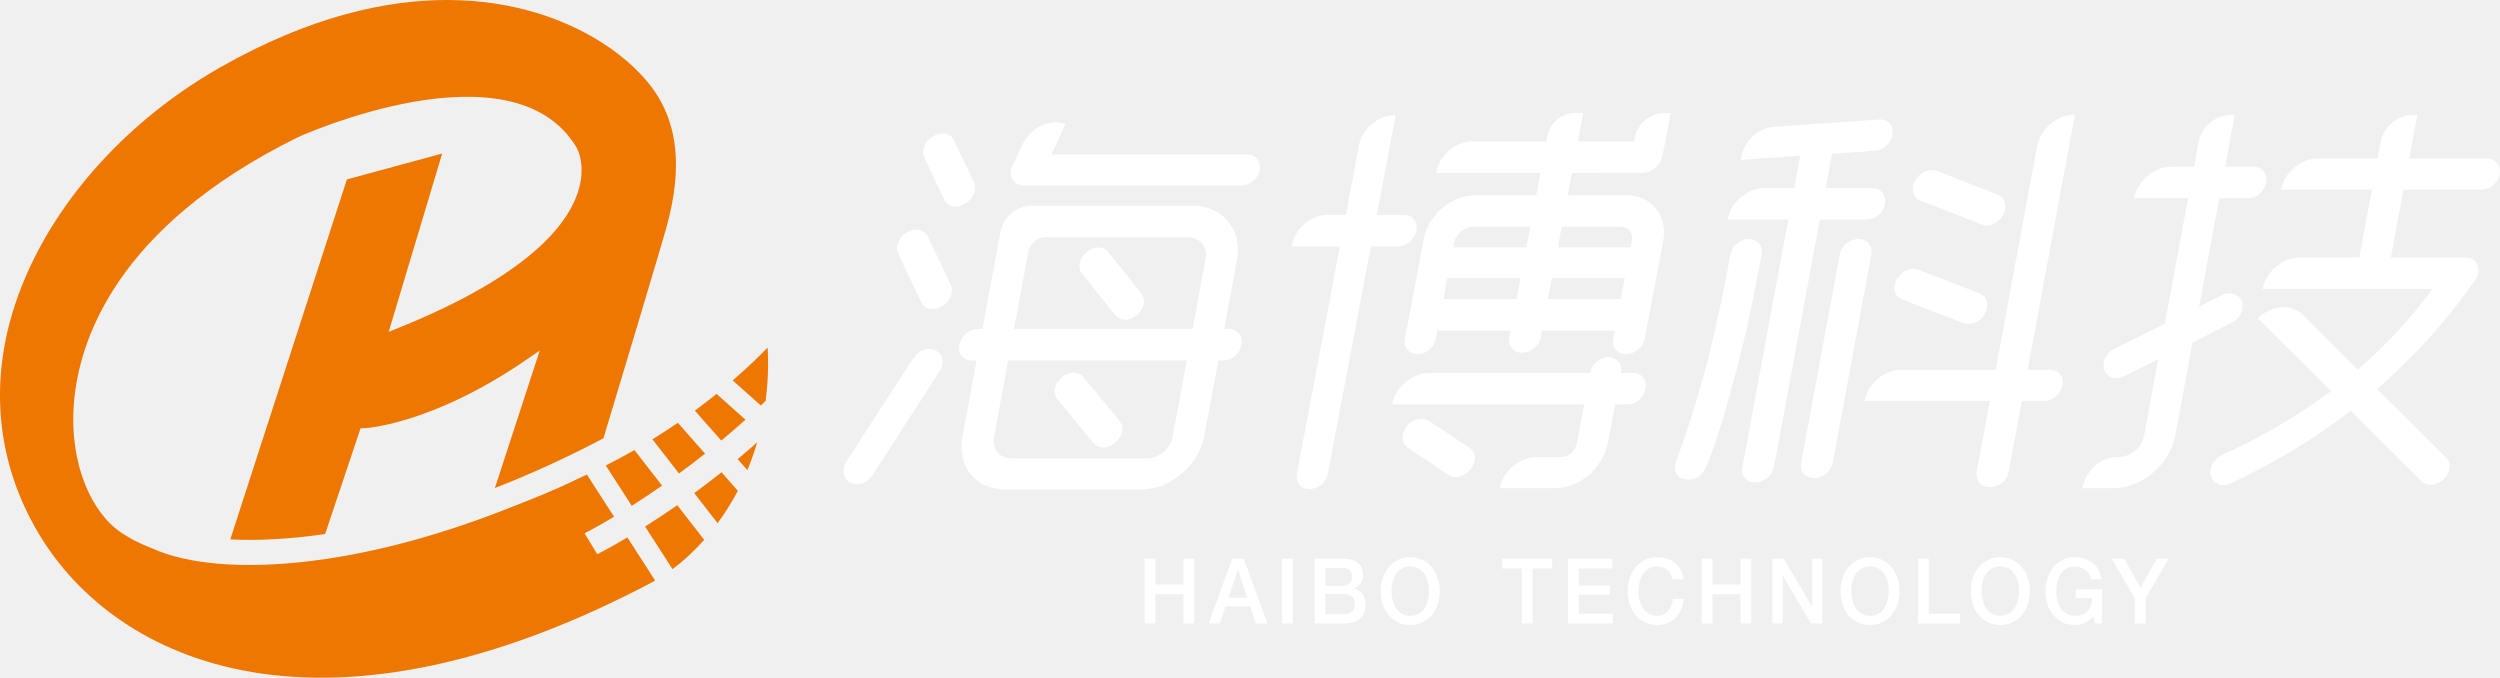
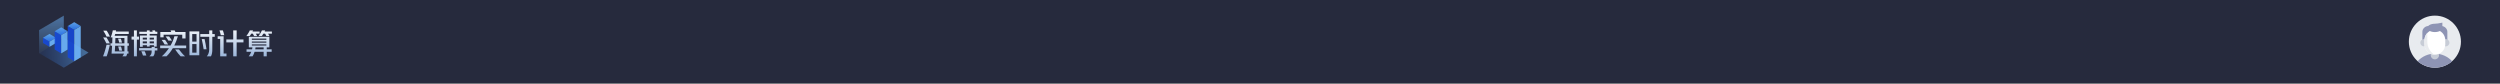
- <svg xmlns="http://www.w3.org/2000/svg" width="332" height="90" viewBox="0 0 332 90" fill="none">
-   <path fill-rule="evenodd" clip-rule="evenodd" d="M83.314 71.368C81.286 72.573 79.859 73.325 79.311 73.604L77.725 70.974L77.647 70.817C77.708 70.788 79.175 70.045 81.547 68.624L77.942 63.022C77.834 63.073 77.726 63.123 77.619 63.174L77.619 63.174L77.619 63.174L77.618 63.174C77.389 63.283 77.159 63.392 76.922 63.496C75.436 64.224 73.96 64.895 72.559 65.479C71.658 65.857 70.732 66.231 69.839 66.585C69.103 66.884 68.31 67.195 67.492 67.508C59.23 70.776 51.208 73.021 43.658 74.175L43.421 74.215L40.965 74.54C32.206 75.581 24.884 74.942 20.251 72.842C18.592 72.215 17.092 71.434 15.83 70.544C12.361 68.088 9.156 61.877 9.817 53.534C10.453 45.505 15.166 30.241 39.587 18.213C39.865 18.077 67.906 5.417 76.513 19.494C76.66 19.736 77.922 21.962 76.729 25.576C75.281 29.963 69.995 36.633 53.037 43.495L51.616 44.069L58.724 20.388L46.066 23.827L30.579 71.636C34.339 71.825 38.66 71.578 43.177 70.92L47.879 56.883L48.388 56.864C48.477 56.861 57.271 56.438 69.892 47.779L71.68 46.553L65.723 64.808C70.513 62.95 75.354 60.733 80.14 58.202C82.388 50.745 87.486 33.807 88.455 30.372C90.997 21.362 89.326 16.5 87.849 13.628C85.894 9.825 80.325 4.41 71.065 1.654C67.893 0.711 63.97 0 59.353 0C51.319 0 41.18 2.151 29.217 8.961C15.24 16.916 4.798 29.585 1.284 42.85C-1.292 52.575 0.024 62.236 5.093 70.786C15.472 88.293 43.147 100.426 87.009 77.109L83.314 71.368ZM101.399 53.51C101.281 53.627 101.162 53.743 101.043 53.855L97.304 50.52C99.409 48.699 100.973 47.155 101.94 46.147C102.08 48.615 101.969 50.977 101.679 53.238C101.586 53.328 101.492 53.419 101.399 53.51ZM90.018 56.144L93.636 60.244C92.445 61.186 91.287 62.064 90.17 62.881L86.643 58.342C87.824 57.611 88.956 56.875 90.018 56.144ZM99.003 55.734L95.161 52.308C94.271 53.027 93.307 53.771 92.276 54.531L95.785 58.507C96.844 57.628 97.918 56.704 99.003 55.734ZM87.923 64.489C86.464 65.506 85.112 66.398 83.895 67.172L80.446 61.815C81.767 61.148 83.04 60.466 84.255 59.769L87.923 64.489ZM85.668 69.925C86.961 69.109 88.395 68.168 89.944 67.09L93.517 71.687C92.188 73.188 90.772 74.492 89.31 75.583L85.668 69.925ZM97.965 60.977L99.249 62.433C99.741 61.244 100.188 60.015 100.559 58.728L100.497 58.783L100.497 58.783C99.648 59.533 98.799 60.284 97.965 60.977ZM95.822 62.721L97.986 65.173C97.178 66.722 96.272 68.154 95.297 69.48L92.192 65.483C93.362 64.627 94.575 63.709 95.822 62.721Z" fill="#ED7700" />
-   <path fill-rule="evenodd" clip-rule="evenodd" d="M222.116 76.937C222.054 76.688 221.97 76.458 221.863 76.251C221.757 76.041 221.618 75.862 221.45 75.708C221.282 75.556 221.086 75.437 220.86 75.353C220.635 75.269 220.373 75.226 220.075 75.226C219.639 75.226 219.263 75.321 218.946 75.504C218.629 75.689 218.372 75.935 218.173 76.245C217.974 76.552 217.827 76.905 217.731 77.297C217.636 77.691 217.588 78.093 217.588 78.501C217.588 78.908 217.636 79.311 217.731 79.704C217.827 80.098 217.974 80.449 218.173 80.758C218.372 81.065 218.629 81.312 218.946 81.496C219.263 81.682 219.639 81.774 220.075 81.774C220.396 81.774 220.679 81.716 220.924 81.599C221.168 81.482 221.378 81.322 221.554 81.117C221.729 80.912 221.866 80.675 221.967 80.401C222.065 80.128 222.131 79.838 222.161 79.524H223.559C223.528 80.037 223.424 80.506 223.244 80.933C223.064 81.357 222.822 81.723 222.516 82.033C222.211 82.342 221.851 82.579 221.439 82.748C221.026 82.916 220.572 83 220.075 83C219.464 83 218.915 82.882 218.43 82.645C217.945 82.409 217.535 82.088 217.197 81.679C216.861 81.269 216.602 80.791 216.424 80.244C216.244 79.7 216.154 79.118 216.154 78.501C216.154 77.89 216.244 77.311 216.424 76.768C216.602 76.221 216.861 75.745 217.197 75.337C217.535 74.927 217.945 74.602 218.43 74.361C218.915 74.12 219.464 74 220.075 74C220.534 74 220.966 74.067 221.37 74.198C221.775 74.332 222.133 74.523 222.442 74.776C222.752 75.029 223.002 75.337 223.193 75.696C223.384 76.057 223.503 76.471 223.549 76.937H222.116ZM186.152 75.505C186.469 75.321 186.845 75.226 187.281 75.226C187.717 75.226 188.093 75.321 188.411 75.505C188.728 75.688 188.985 75.935 189.184 76.245C189.383 76.552 189.53 76.905 189.625 77.297C189.721 77.691 189.768 78.092 189.768 78.501C189.768 78.909 189.721 79.311 189.625 79.704C189.53 80.098 189.383 80.449 189.184 80.758C188.985 81.065 188.728 81.312 188.411 81.496C188.093 81.681 187.717 81.774 187.281 81.774C186.845 81.774 186.469 81.681 186.152 81.496C185.836 81.312 185.578 81.065 185.38 80.758C185.18 80.449 185.033 80.098 184.938 79.704C184.842 79.311 184.795 78.909 184.795 78.501C184.795 78.092 184.842 77.691 184.938 77.297C185.033 76.905 185.18 76.552 185.38 76.245C185.578 75.935 185.836 75.688 186.152 75.505ZM188.927 74.361C188.44 74.12 187.893 74 187.281 74C186.671 74 186.122 74.12 185.636 74.361C185.151 74.602 184.741 74.927 184.404 75.336C184.069 75.745 183.81 76.221 183.632 76.768C183.451 77.311 183.362 77.89 183.362 78.501C183.362 79.118 183.451 79.7 183.632 80.244C183.81 80.791 184.069 81.269 184.404 81.679C184.741 82.088 185.151 82.409 185.636 82.645C186.122 82.882 186.671 83 187.281 83C187.893 83 188.44 82.882 188.927 82.645C189.412 82.409 189.822 82.088 190.159 81.679C190.495 81.269 190.753 80.791 190.932 80.244C191.112 79.7 191.202 79.118 191.202 78.501C191.202 77.89 191.112 77.311 190.932 76.768C190.753 76.221 190.495 75.745 190.159 75.336C189.822 74.927 189.412 74.602 188.927 74.361ZM176.014 81.569H178.547C178.982 81.569 179.321 81.451 179.561 81.214C179.802 80.978 179.922 80.642 179.922 80.209C179.922 79.784 179.802 79.457 179.561 79.229C179.321 79.001 178.982 78.884 178.547 78.884H176.014V81.569ZM176.014 77.802H178.353C178.696 77.802 178.982 77.7 179.211 77.496C179.441 77.29 179.555 76.998 179.555 76.61C179.555 76.178 179.452 75.872 179.245 75.696C179.039 75.519 178.742 75.431 178.353 75.431H176.014V77.802ZM174.581 74.204H178.559C179.291 74.204 179.88 74.38 180.324 74.734C180.766 75.087 180.989 75.62 180.989 76.335C180.989 76.768 180.887 77.137 180.684 77.447C180.482 77.757 180.194 77.996 179.82 78.164V78.187C180.324 78.299 180.705 78.55 180.965 78.94C181.225 79.329 181.355 79.816 181.355 80.401C181.355 80.737 181.298 81.053 181.183 81.347C181.069 81.638 180.888 81.892 180.644 82.106C180.4 82.317 180.086 82.486 179.704 82.611C179.323 82.733 178.868 82.796 178.34 82.796H174.581V74.204ZM163.141 79.379H165.641L164.413 75.684H164.379L163.141 79.379ZM163.646 74.204H165.17L168.323 82.796H166.787L166.018 80.522H162.751L161.984 82.796H160.505L163.646 74.204ZM152 74.204H153.433V77.622H157.158V74.204H158.591V82.797H157.158V78.922H153.433V82.797H152V74.204ZM171.681 82.796H170.248V74.204H171.681V82.796ZM199.5 74.204H206.126V75.504H203.522V82.797H202.09V75.504H199.5V74.204ZM214.115 74.204H208.222V82.797H214.195V81.496H209.655V78.981H213.783V77.755H209.655V75.504H214.115V74.204ZM227.411 74.204H225.978V82.797H227.411V78.922H231.137V82.797H232.57V74.204H231.137V77.622H227.411V74.204ZM235.376 74.204H236.889L240.626 80.534H240.648V74.204H242.014V82.797H240.5L236.775 76.478H236.74V82.797H235.376V74.204ZM247.212 75.505C247.529 75.321 247.905 75.226 248.341 75.226C248.777 75.226 249.153 75.321 249.47 75.505C249.787 75.688 250.045 75.935 250.243 76.245C250.443 76.552 250.59 76.905 250.685 77.297C250.781 77.691 250.828 78.092 250.828 78.501C250.828 78.909 250.781 79.311 250.685 79.704C250.59 80.098 250.443 80.449 250.243 80.758C250.045 81.065 249.787 81.312 249.47 81.496C249.153 81.681 248.777 81.774 248.341 81.774C247.905 81.774 247.529 81.681 247.212 81.496C246.895 81.312 246.638 81.065 246.439 80.758C246.24 80.449 246.093 80.098 245.997 79.704C245.902 79.311 245.854 78.909 245.854 78.501C245.854 78.092 245.902 77.691 245.997 77.297C246.093 76.905 246.24 76.552 246.439 76.245C246.638 75.935 246.895 75.688 247.212 75.505ZM249.987 74.361C249.5 74.12 248.952 74 248.341 74C247.73 74 247.182 74.12 246.696 74.361C246.211 74.602 245.801 74.927 245.464 75.336C245.128 75.745 244.869 76.221 244.691 76.768C244.511 77.311 244.421 77.89 244.421 78.501C244.421 79.118 244.511 79.7 244.691 80.244C244.869 80.791 245.128 81.269 245.464 81.679C245.801 82.088 246.211 82.409 246.696 82.645C247.182 82.882 247.73 83 248.341 83C248.952 83 249.5 82.882 249.987 82.645C250.471 82.409 250.882 82.088 251.219 81.679C251.554 81.269 251.813 80.791 251.991 80.244C252.172 79.7 252.261 79.118 252.261 78.501C252.261 77.89 252.172 77.311 251.991 76.768C251.813 76.221 251.554 75.745 251.219 75.336C250.882 74.927 250.471 74.602 249.987 74.361ZM254.714 74.204H256.147V81.496H260.307V82.797H254.714V74.204ZM264.508 75.505C264.825 75.321 265.201 75.226 265.637 75.226C266.073 75.226 266.449 75.321 266.767 75.505C267.084 75.688 267.341 75.935 267.54 76.245C267.739 76.552 267.886 76.905 267.982 77.297C268.077 77.691 268.125 78.092 268.125 78.501C268.125 78.909 268.077 79.311 267.982 79.704C267.886 80.098 267.739 80.449 267.54 80.758C267.341 81.065 267.084 81.312 266.767 81.496C266.449 81.681 266.073 81.774 265.637 81.774C265.201 81.774 264.825 81.681 264.508 81.496C264.192 81.312 263.934 81.065 263.736 80.758C263.536 80.449 263.389 80.098 263.294 79.704C263.198 79.311 263.151 78.909 263.151 78.501C263.151 78.092 263.198 77.691 263.294 77.297C263.389 76.905 263.536 76.552 263.736 76.245C263.934 75.935 264.192 75.688 264.508 75.505ZM267.283 74.361C266.796 74.12 266.249 74 265.637 74C265.027 74 264.478 74.12 263.992 74.361C263.508 74.602 263.097 74.927 262.76 75.336C262.424 75.745 262.165 76.221 261.987 76.768C261.806 77.311 261.717 77.89 261.717 78.501C261.717 79.118 261.806 79.7 261.987 80.244C262.165 80.791 262.424 81.269 262.76 81.679C263.097 82.088 263.508 82.409 263.992 82.645C264.478 82.882 265.027 83 265.637 83C266.249 83 266.796 82.882 267.283 82.645C267.768 82.409 268.178 82.088 268.515 81.679C268.851 81.269 269.109 80.791 269.288 80.244C269.468 79.7 269.558 79.118 269.558 78.501C269.558 77.89 269.468 77.311 269.288 76.768C269.109 76.221 268.851 75.745 268.515 75.336C268.178 74.927 267.768 74.602 267.283 74.361ZM279.151 82.796H278.235L278.017 81.786C277.634 82.243 277.254 82.559 276.871 82.735C276.488 82.912 276.049 83 275.553 83C274.941 83 274.393 82.882 273.909 82.645C273.422 82.409 273.012 82.088 272.676 81.679C272.339 81.269 272.082 80.791 271.902 80.244C271.723 79.7 271.632 79.118 271.632 78.501C271.632 77.89 271.723 77.311 271.902 76.768C272.082 76.221 272.339 75.745 272.676 75.337C273.012 74.927 273.422 74.602 273.909 74.361C274.393 74.12 274.941 74 275.553 74C275.996 74 276.419 74.063 276.819 74.187C277.22 74.312 277.578 74.496 277.891 74.74C278.204 74.986 278.464 75.291 278.671 75.661C278.877 76.03 279.006 76.455 279.06 76.937H277.662C277.624 76.655 277.542 76.41 277.416 76.197C277.29 75.984 277.13 75.804 276.94 75.661C276.749 75.516 276.534 75.409 276.298 75.337C276.061 75.263 275.812 75.226 275.553 75.226C275.117 75.226 274.741 75.321 274.424 75.505C274.106 75.688 273.848 75.935 273.65 76.245C273.452 76.552 273.304 76.905 273.209 77.297C273.113 77.691 273.065 78.093 273.065 78.501C273.065 78.909 273.113 79.311 273.209 79.704C273.304 80.098 273.452 80.449 273.65 80.758C273.848 81.065 274.106 81.312 274.424 81.496C274.741 81.681 275.117 81.774 275.553 81.774C275.92 81.782 276.244 81.731 276.527 81.624C276.809 81.515 277.048 81.359 277.243 81.154C277.438 80.95 277.586 80.699 277.684 80.401C277.784 80.105 277.838 79.777 277.844 79.416H275.668V78.271H279.151V82.796ZM280.436 74.204L283.507 79.428V82.796H284.94V79.428L288 74.204H286.396L284.264 78.054L282.098 74.204H280.436Z" fill="white" />
-   <path fill-rule="evenodd" clip-rule="evenodd" d="M206.876 32.85H216.545L216.716 31.946C216.813 31.434 216.719 30.995 216.437 30.643C216.161 30.302 215.716 30.115 215.185 30.115H207.393L206.876 32.85ZM205.576 39.719H215.245L215.773 36.928H206.104L205.576 39.719ZM192.984 32.85H202.709L203.227 30.115H195.655C194.466 30.115 193.318 31.082 193.093 32.277L192.984 32.85ZM191.685 39.719H201.409L201.937 36.928H192.214L191.685 39.719ZM218.256 26.379C219.603 27.093 220.485 28.189 220.826 29.559C221.015 30.351 221.033 31.152 220.883 31.946L218.419 44.973C218.202 46.117 217.143 47.012 216.004 47.012H215.896C214.757 47.012 214.035 46.117 214.251 44.973L214.453 43.905H204.784L204.612 44.81C204.407 45.896 203.279 46.848 202.198 46.848H202.09C200.989 46.848 200.237 45.915 200.446 44.81L200.617 43.905H190.892L190.69 44.973C190.471 46.135 189.456 47.012 188.331 47.012H188.223C187.083 47.012 186.362 46.117 186.578 44.973L188.807 33.193L189.09 31.697C189.69 28.523 192.766 25.928 195.925 25.928H204.018L204.576 22.973H190.74L190.776 22.782C191.193 20.576 193.312 18.788 195.509 18.788H205.368L205.521 17.987C205.832 16.338 207.416 15 209.059 15H210.252L209.536 18.788H216.985L217.082 18.276C217.424 16.468 219.161 15 220.963 15H221.868L220.779 20.734C220.546 21.965 219.361 22.965 218.135 22.966L208.743 22.973L208.185 25.928H215.977C216.769 25.928 217.535 26.08 218.256 26.379ZM269.27 49.102H272.307C273.384 49.102 274.121 50.036 273.916 51.142C273.698 52.321 272.636 53.236 271.539 53.236H268.503L266.759 62.633C266.547 63.777 265.485 64.673 264.338 64.673H264.175C263.03 64.673 262.298 63.777 262.51 62.633L264.253 53.236H247.613C248.037 50.953 250.233 49.102 252.52 49.102H265.021L270.522 19.456C270.956 17.112 273.211 15.212 275.558 15.212L269.27 49.102ZM329.536 25.184C330.681 25.184 331.744 24.287 331.967 23.088C332.172 21.983 331.409 21.049 330.303 21.049H319.946L321.018 15.27H320.345C318.401 15.27 316.532 16.845 316.171 18.789L315.752 21.049H307.828C305.541 21.049 303.343 22.9 302.92 25.184H314.985L313.312 34.194H305.442C303.126 34.194 300.901 36.069 300.471 38.382H323.022C320.247 42.185 316.917 45.789 313.117 49.104L305.822 41.803C304.336 40.315 301.664 40.517 299.827 42.258L309.56 51.944C304.966 55.331 300.08 58.194 295.024 60.458C293.951 60.976 293.298 62.222 293.598 63.176L293.652 63.264C293.814 63.783 294.192 64.178 294.698 64.349C294.878 64.411 295.067 64.44 295.261 64.44C295.571 64.44 295.887 64.363 296.187 64.21C302.036 61.487 307.417 58.238 312.184 54.552L321.598 63.912C322.363 64.617 323.607 64.506 324.472 63.675C324.956 63.268 325.212 62.776 325.254 62.196C325.367 61.585 325.214 61.069 324.835 60.757L315.69 51.652C320.629 47.367 325.014 42.493 328.727 37.158C329.176 36.506 329.285 35.751 329.02 35.14C328.764 34.548 328.187 34.194 327.477 34.194H317.507L319.179 25.184H329.536ZM300.911 24.288L300.932 24.179C301.137 23.073 300.399 22.139 299.321 22.139H295.497L296.771 15.27H296.199C294.229 15.27 292.335 16.866 291.97 18.834L291.357 22.139H288.375C286.057 22.139 283.833 24.015 283.403 26.329H290.58L287.483 43.018L280.776 46.327C280.268 46.559 279.857 46.975 279.55 47.564C279.249 48.183 279.293 48.621 279.484 49.23C279.881 50.183 281.017 50.505 282.07 49.971L286.612 47.711L284.744 57.778C284.589 58.617 284.189 59.312 283.558 59.845C282.883 60.413 282.114 60.702 281.275 60.702H281.154C278.868 60.702 276.969 62.553 276.546 64.836H280.509C283.385 64.836 286.132 63.234 287.866 60.534C288.376 59.626 288.709 58.725 288.885 57.778L291.166 45.484L296.453 42.823C296.918 42.584 297.317 42.161 297.608 41.6C297.921 40.995 297.852 40.478 297.721 39.979C297.301 39.023 296.142 38.672 295.089 39.188L292.047 40.733L294.72 26.329H295.879V26.328H298.544C299.678 26.328 300.694 25.452 300.911 24.288ZM229.801 33.78C230.006 32.674 231.116 31.739 232.223 31.739C233.422 31.739 234.154 32.635 233.942 33.78L233.688 35.143C232.481 41.647 231.244 47.061 229.906 51.694C228.852 55.727 227.754 59.129 226.554 62.085C226.282 62.689 225.837 63.171 225.297 63.451C224.977 63.617 224.638 63.702 224.307 63.702C224.14 63.702 223.975 63.68 223.816 63.636H223.738C223.158 63.509 222.756 63.187 222.552 62.725C222.358 62.287 222.366 61.769 222.577 61.269C223.722 58.243 224.826 54.855 225.859 51.209V51.208C227.211 46.495 228.417 41.24 229.549 35.143L229.801 33.78ZM252.607 39.758L260.754 42.921C260.949 42.999 261.166 43.038 261.392 43.038C261.702 43.038 262.029 42.965 262.347 42.824C262.868 42.591 263.297 42.193 263.507 41.766L263.6 41.626C264.18 40.507 263.877 39.344 262.907 38.979L254.754 35.816C253.808 35.456 252.575 35.969 251.955 36.968L251.859 37.11C251.282 38.219 251.611 39.383 252.607 39.758ZM263.176 29.8L255.04 26.642C254.045 26.267 253.717 25.104 254.292 23.995L254.394 23.878C255.038 22.844 256.231 22.335 257.188 22.699L265.34 25.863C266.295 26.223 266.612 27.438 266.031 28.515L265.94 28.65C265.714 29.111 265.253 29.529 264.697 29.762C264.412 29.882 264.122 29.942 263.85 29.942C263.607 29.942 263.376 29.894 263.176 29.8ZM246.858 31.739H246.749C245.641 31.739 244.533 32.674 244.327 33.78L239.187 61.487C238.984 62.582 239.735 63.472 240.86 63.472H240.97C242.078 63.472 243.181 62.564 243.381 61.487L248.522 33.78C248.724 32.693 247.946 31.739 246.858 31.739ZM248.658 24.975H242.456L243.3 20.425L244.435 20.343L245.892 20.243C245.91 20.241 245.926 20.239 245.942 20.236C245.957 20.234 245.972 20.231 245.99 20.23L249.049 20.006C250.133 19.943 251.17 18.953 251.311 17.857L251.335 17.722C251.422 16.566 250.592 15.746 249.458 15.873L235.606 16.834C233.422 16.985 231.455 18.865 231.229 21.017L231.206 21.239L239.058 20.678L238.26 24.975H234.373C232.057 24.975 229.831 26.851 229.402 29.164H237.483L231.384 62.033C231.179 63.139 231.943 64.073 233.05 64.073H233.159C234.266 64.073 235.376 63.139 235.581 62.033L241.677 29.164H247.882C249.026 29.164 250.091 28.269 250.303 27.125L250.323 27.016C250.524 25.929 249.748 24.975 248.658 24.975ZM124.108 46.482L124.25 46.532C124.735 46.748 125.063 47.174 125.164 47.708C125.262 48.229 125.133 48.797 124.809 49.268L115.855 63.113C115.552 63.599 115.072 63.985 114.54 64.172C114.3 64.257 114.058 64.299 113.824 64.299C113.533 64.299 113.254 64.233 113.003 64.104L112.873 64.06C111.942 63.55 111.732 62.386 112.358 61.34L121.314 47.532C121.973 46.568 123.227 46.102 124.108 46.482ZM143.892 50.081C143.258 49.304 141.96 49.304 141.039 50.081L140.975 50.136C140.514 50.523 140.204 51.039 140.103 51.586C140.001 52.134 140.12 52.65 140.437 53.038L145.206 58.821C145.519 59.203 146.004 59.422 146.541 59.422H146.581C147.116 59.41 147.643 59.195 148.059 58.821L148.123 58.766C149.105 57.938 149.337 56.69 148.662 55.862L143.892 50.081ZM149.45 42.452C148.913 42.452 148.428 42.233 148.115 41.85L143.717 36.366C143.403 36.016 143.275 35.505 143.375 34.969C143.471 34.451 143.772 33.954 144.205 33.597L144.311 33.463C145.26 32.664 146.512 32.664 147.164 33.463L151.56 38.946C152.212 39.744 151.979 40.996 151.031 41.795L150.968 41.848C150.55 42.224 150.023 42.44 149.49 42.452H149.45ZM158.375 43.684H134.664L136.58 33.36C136.769 32.339 137.751 31.51 138.773 31.51H157.707C158.494 31.51 159.157 31.801 159.665 32.359C160.125 32.987 160.248 33.588 160.091 34.434L158.375 43.684ZM155.729 57.942C155.574 58.78 155.175 59.476 154.543 60.009C153.857 60.584 153.111 60.865 152.26 60.865H134.348C133.486 60.865 132.863 60.587 132.437 60.009C132.004 59.477 131.863 58.781 132.018 57.942L133.887 47.873H157.598L155.729 57.942ZM163.203 43.684H162.57L164.286 34.434C164.451 33.547 164.433 32.591 164.231 31.662C163.781 29.97 162.747 28.7 161.145 27.884C160.267 27.505 159.397 27.321 158.484 27.321H136.934C135.04 27.321 133.222 28.854 132.869 30.745L130.47 43.684H129.837C128.728 43.684 127.62 44.618 127.415 45.724L127.395 45.833C127.182 46.977 127.913 47.873 129.059 47.873H129.692L127.824 57.942C127.283 60.856 128.413 63.305 130.86 64.493C131.718 64.839 132.583 65 133.582 65H151.493C152.497 65 153.432 64.834 154.366 64.486C156.195 63.701 157.744 62.397 158.852 60.699C159.287 59.922 159.719 59.05 159.924 57.942L161.793 47.873H162.425C163.571 47.873 164.634 46.977 164.847 45.833L164.867 45.724C165.072 44.618 164.309 43.684 163.203 43.684ZM128.223 27.025L128.121 27.085C127.047 27.715 125.852 27.46 125.399 26.504L122.765 20.947C122.312 19.992 122.798 18.751 123.87 18.122L123.973 18.061C125.011 17.453 126.257 17.719 126.694 18.643L129.329 24.199C129.767 25.123 129.26 26.417 128.223 27.025ZM125.052 40.685L125.154 40.625C126.191 40.017 126.698 38.723 126.26 37.8L123.211 31.413C122.773 30.488 121.527 30.223 120.489 30.831L120.387 30.891C119.314 31.52 118.828 32.761 119.281 33.716L122.331 40.103C122.783 41.059 123.978 41.314 125.052 40.685ZM139.636 20.503H165.647C166.754 20.503 167.516 21.439 167.311 22.544C167.096 23.703 165.987 24.638 164.88 24.638H135.936C135.287 24.638 134.768 24.352 134.474 23.833C134.14 23.35 134.125 22.726 134.439 22.043L135.824 19.125C136.823 17.023 139.235 15.8 141.24 16.38L141.506 16.457L139.636 20.503ZM195.153 59.483L189.759 55.887C188.914 55.311 187.653 55.6 186.817 56.556L186.763 56.619L186.742 56.735C186.401 57.179 186.228 57.694 186.254 58.193C186.279 58.72 186.53 59.182 186.941 59.462L192.333 63.055C192.614 63.255 192.95 63.359 193.311 63.359C193.471 63.359 193.636 63.338 193.801 63.298C194.347 63.165 194.866 62.816 195.232 62.338L195.306 62.271C195.697 61.789 195.893 61.232 195.859 60.703C195.826 60.183 195.575 59.75 195.153 59.483ZM215.278 49.53H216.885C218.023 49.53 218.744 50.425 218.528 51.569L218.507 51.677C218.291 52.821 217.231 53.715 216.092 53.715H214.486L213.511 58.873C213.353 59.709 213.05 60.452 212.558 61.207C211.658 62.721 210.424 63.763 208.792 64.382C208.144 64.68 207.33 64.836 206.393 64.836H199.176C199.608 62.554 201.798 60.705 204.069 60.705H207.174C207.725 60.705 208.187 60.55 208.627 60.218C209.047 59.819 209.301 59.385 209.398 58.873L210.373 53.715H184.871C185.308 51.404 187.527 49.53 189.829 49.53H211.164L211.171 49.497C211.387 48.354 212.447 47.459 213.586 47.459C214.74 47.459 215.492 48.392 215.283 49.497L215.278 49.53ZM186.452 28.544H182.839L185.344 15.302H185.235C183.023 15.302 180.889 17.103 180.469 19.325L178.725 28.544H176.246C174.09 28.544 172.009 30.301 171.599 32.468L171.55 32.73H177.933L172.224 62.906C172.011 64.031 172.725 64.945 173.813 64.945H173.923C175.06 64.945 176.122 64.05 176.338 62.906L182.047 32.73H185.66C186.742 32.73 187.869 31.778 188.076 30.691L188.097 30.583C188.312 29.439 187.59 28.544 186.452 28.544Z" fill="white" />
+ <svg xmlns="http://www.w3.org/2000/svg" width="1920" height="64" viewBox="0 0 1920 64" fill="none">
+   <rect width="1920" height="64" fill="black" />
+   <rect width="1920" height="64" fill="#262A3D" />
+   <circle cx="1870" cy="32" r="20" fill="#E8EBEF" />
+   <path d="M1869.98 41.195C1875.21 41.195 1879.91 43.434 1883.21 46.99C1882.49 48.088 1877.01 52.005 1870.04 51.985C1863.07 51.966 1857.23 47.81 1856.78 46.99C1860.17 43.293 1864.97 41.195 1869.98 41.195Z" fill="#8E94B4" />
+   <path d="M1869.98 36C1871.74 36 1873.18 37.439 1873.18 39.195V42.39C1873.18 44.146 1871.74 45.585 1869.98 45.585C1868.22 45.585 1866.79 44.146 1866.79 42.39V39.195C1866.79 37.439 1868.22 36 1869.98 36Z" fill="#C7CCD6" />
+   <path d="M1860.39 32.005V24.293C1860.39 22.137 1862.57 20.015 1864.75 20.015H1875.21C1877.39 20.015 1879.57 22.132 1879.57 24.293V32.005H1860.39Z" fill="#8E94B4" />
+   <path d="M1858.79 32.805C1858.79 34.342 1860.05 35.6 1861.59 35.6C1863.12 35.6 1864.38 34.342 1864.38 32.805C1864.38 31.268 1863.12 30.01 1861.59 30.01C1860.05 30.01 1858.79 31.268 1858.79 32.805ZM1875.58 32.805C1875.58 34.342 1876.83 35.6 1878.37 35.6C1879.91 35.6 1881.17 34.342 1881.17 32.805C1881.17 31.268 1879.91 30.01 1878.37 30.01C1876.83 30.01 1875.58 31.268 1875.58 32.805Z" fill="#C7CCD6" />
+   <path d="M1869.98 22.815C1874.4 22.815 1877.97 26.39 1877.97 30.805V34C1877.97 38.415 1874.4 41.99 1869.98 41.99C1865.57 41.99 1861.99 38.415 1861.99 34V30.805C1861.99 26.39 1865.57 22.815 1869.98 22.815Z" fill="white" />
+   <path d="M1864.19 25.293V31.985C1864.19 36.039 1866.08 39.517 1869.52 41.995C1867.6 41.995 1865.37 40.956 1863.87 39.137C1862.71 37.698 1861.99 36.478 1861.99 33.581C1861.99 32.702 1861.95 30.902 1862.01 30.185C1862.29 26.893 1864.19 25.293 1864.19 25.293Z" fill="#EAECEF" />
+   <path d="M1869.98 24.634C1873.16 24.634 1875.74 23.195 1875.74 21.419V17.385C1873.08 17.946 1871.16 18.224 1869.98 18.224C1866.8 18.224 1864.22 19.663 1864.22 21.439C1864.22 23.215 1866.8 24.634 1869.98 24.634Z" fill="#8E94B4" />
+   <path d="M84.952 28.746C85.143 28.335 85.319 27.903 85.48 27.448C85.656 26.993 85.817 26.531 85.964 26.062C86.111 25.578 86.235 25.109 86.338 24.654C86.455 24.185 86.551 23.737 86.624 23.312H89.132L88.956 24.236H98.878V26.128H88.494C88.362 26.568 88.215 27.015 88.054 27.47H97.888V33.256H98.966V35.126H97.888V38.888C97.888 38.991 97.888 39.093 97.888 39.196C97.888 39.284 97.881 39.372 97.866 39.46H98.68V41.154H97.668C97.492 42.034 97.228 42.745 96.876 43.288H93.972C94.515 42.745 94.933 42.034 95.226 41.154H85.656C85.744 40.362 85.817 39.445 85.876 38.404C85.949 37.348 86.015 36.255 86.074 35.126H84.842V33.256H86.184L86.338 28.746H84.952ZM88.428 35.126C88.384 35.962 88.34 36.754 88.296 37.502C88.252 38.25 88.208 38.903 88.164 39.46H95.534C95.534 39.372 95.534 39.284 95.534 39.196C95.549 39.093 95.556 38.991 95.556 38.888V35.126H88.428ZM88.626 29.186C88.611 29.743 88.589 30.374 88.56 31.078C88.545 31.782 88.523 32.508 88.494 33.256H95.556V29.186H88.626ZM79.122 43.266C79.401 42.591 79.672 41.865 79.936 41.088C80.2 40.311 80.449 39.533 80.684 38.756C80.919 37.979 81.131 37.216 81.322 36.468C81.527 35.72 81.696 35.023 81.828 34.378H84.358C84.226 35.023 84.065 35.742 83.874 36.534C83.698 37.311 83.5 38.103 83.28 38.91C83.075 39.702 82.855 40.479 82.62 41.242C82.385 42.005 82.151 42.679 81.916 43.266H79.122ZM81.674 33.322C81.381 32.662 81.029 31.951 80.618 31.188C80.207 30.425 79.745 29.626 79.232 28.79H81.806C82.231 29.45 82.657 30.176 83.082 30.968C83.522 31.745 83.947 32.53 84.358 33.322H81.674ZM81.828 28.086C81.535 27.367 81.153 26.612 80.684 25.82C80.229 25.013 79.767 24.251 79.298 23.532H81.894C82.129 23.869 82.349 24.207 82.554 24.544C82.759 24.881 82.965 25.233 83.17 25.6C83.375 25.952 83.581 26.333 83.786 26.744C83.991 27.155 84.211 27.602 84.446 28.086H81.828ZM91.596 38.91C91.479 38.309 91.354 37.773 91.222 37.304C91.105 36.835 90.951 36.292 90.76 35.676H92.916C93.121 36.263 93.283 36.798 93.4 37.282C93.517 37.751 93.635 38.294 93.752 38.91H91.596ZM91.53 32.728C91.413 32.156 91.288 31.643 91.156 31.188C91.024 30.733 90.855 30.242 90.65 29.714H92.806C92.997 30.227 93.158 30.711 93.29 31.166C93.422 31.606 93.561 32.127 93.708 32.728H91.53ZM112.848 34.708H109.636V35.94H107.502V27.316H112.804V26.084H106.974V24.39H112.804V23.334H114.938V24.39H117.226C117.182 24.185 117.131 23.987 117.072 23.796C117.013 23.605 116.962 23.451 116.918 23.334H119.03C119.118 23.569 119.235 23.921 119.382 24.39H120.834V26.084H114.938V27.316H120.35V35.808H118.216V34.708H114.938V35.742H112.848V34.708ZM102.86 28.108V23.334H105.126V28.108H106.798V30.396H105.126V43.266H102.86V30.396H101.034V28.108H102.86ZM114.696 43.266C115.385 42.679 115.847 42.107 116.082 41.55C116.331 40.993 116.456 40.362 116.456 39.658V38.734H106.798V36.952H116.456V36.028H118.854V36.952H120.856V38.734H118.854V39.658C118.854 40.465 118.751 41.161 118.546 41.748C118.341 42.335 118.047 42.841 117.666 43.266H114.696ZM109.79 42.672C109.658 42.217 109.475 41.682 109.24 41.066C109.02 40.45 108.793 39.885 108.558 39.372H111.132C111.249 39.592 111.367 39.849 111.484 40.142C111.616 40.435 111.741 40.736 111.858 41.044C111.975 41.352 112.078 41.645 112.166 41.924C112.269 42.217 112.349 42.467 112.408 42.672H109.79ZM114.938 33.278H118.216V31.804H114.938V33.278ZM114.938 28.922V30.374H118.216V28.922H114.938ZM109.636 33.278H112.848V31.804H109.636V33.278ZM109.636 30.374H112.848V28.922H109.636V30.374ZM124.266 43.266C125.234 42.401 126.173 41.447 127.082 40.406C128.006 39.365 128.879 38.243 129.7 37.04H123.012V34.972H130.976C131.621 33.857 132.193 32.706 132.692 31.518C133.191 30.33 133.601 29.105 133.924 27.844H136.63C135.838 30.484 134.907 32.86 133.836 34.972H142.988V37.04H132.714C131.981 38.287 131.211 39.431 130.404 40.472C129.597 41.499 128.761 42.43 127.896 43.266H124.266ZM139.974 26.656H125.652V28.658H123.122V24.566H131.482C131.394 24.331 131.299 24.104 131.196 23.884C131.108 23.649 131.027 23.466 130.954 23.334H134.122C134.195 23.437 134.283 23.605 134.386 23.84C134.489 24.075 134.591 24.317 134.694 24.566H142.504V29.516H139.974V26.656ZM138.72 43.266C138.133 42.679 137.481 41.931 136.762 41.022C136.043 40.127 135.295 39.115 134.518 37.986H137.444C138.045 38.778 138.749 39.651 139.556 40.604C140.363 41.557 141.221 42.445 142.13 43.266H138.72ZM126.4 34.136C126.121 33.637 125.784 33.065 125.388 32.42C124.992 31.76 124.581 31.166 124.156 30.638H126.796C127.148 31.107 127.529 31.65 127.94 32.266C128.351 32.882 128.747 33.505 129.128 34.136H126.4ZM129.304 31.166C129.187 30.975 129.04 30.741 128.864 30.462C128.703 30.183 128.527 29.905 128.336 29.626C128.145 29.333 127.947 29.047 127.742 28.768C127.551 28.475 127.368 28.218 127.192 27.998H129.898C130.221 28.423 130.58 28.922 130.976 29.494C131.372 30.066 131.739 30.623 132.076 31.166H129.304ZM153.042 24.126V42.452H145.496V24.126H153.042ZM160.676 26.172V23.334H163.052V26.172H164.944V28.284H163.052V38.184C163.052 38.595 163.037 39.02 163.008 39.46C162.979 39.9 162.92 40.347 162.832 40.802C162.759 41.242 162.656 41.667 162.524 42.078C162.392 42.503 162.223 42.899 162.018 43.266H158.828C159.385 42.606 159.825 41.851 160.148 41C160.485 40.135 160.661 39.196 160.676 38.184V28.284H153.834V26.172H160.676ZM150.93 40.472V33.85H147.63V40.472H150.93ZM147.63 31.936H150.93V26.15H147.63V31.936ZM156.386 37.854C156.195 36.563 155.975 35.236 155.726 33.872C155.491 32.508 155.227 31.217 154.934 30H157.112C157.391 31.188 157.655 32.457 157.904 33.806C158.168 35.155 158.403 36.505 158.608 37.854H156.386ZM179.112 32.574H173.81V30.286H179.112V23.334H181.752V30.286H186.988V32.574H181.752V43.266H179.112V32.574ZM171.742 27.844V41.088H173.942V43.266H169.102V29.912H167.166V27.844H171.742ZM169.564 27.03C169.417 26.311 169.263 25.666 169.102 25.094C168.941 24.507 168.757 23.921 168.552 23.334H171.148C171.353 23.906 171.544 24.478 171.72 25.05C171.896 25.622 172.072 26.282 172.248 27.03H169.564ZM191.014 43.266C191.425 42.782 191.791 42.247 192.114 41.66C192.451 41.073 192.745 40.45 192.994 39.79H189.342V37.898H193.566C193.639 37.649 193.698 37.407 193.742 37.172C193.786 36.923 193.823 36.673 193.852 36.424H191.102V28.24H206.876V36.424H204.852V37.898H208.636V39.79H204.852V43.266H202.476V39.79H195.524C195.319 40.494 195.077 41.139 194.798 41.726C194.534 42.327 194.255 42.841 193.962 43.266H191.014ZM198.538 27.712C199.095 26.949 199.616 26.172 200.1 25.38C200.584 24.573 200.943 23.891 201.178 23.334H203.664L203.268 24.192H208.812V25.864H205.908C206.099 26.172 206.282 26.487 206.458 26.81C206.634 27.118 206.795 27.419 206.942 27.712H204.61C204.493 27.477 204.339 27.199 204.148 26.876C203.972 26.539 203.789 26.201 203.598 25.864H202.3C202.109 26.157 201.911 26.458 201.706 26.766C201.501 27.074 201.295 27.389 201.09 27.712H198.538ZM189.188 27.712C189.408 27.404 189.643 27.067 189.892 26.7C190.156 26.319 190.405 25.937 190.64 25.556C190.889 25.16 191.117 24.779 191.322 24.412C191.527 24.031 191.703 23.671 191.85 23.334H194.358C194.285 23.481 194.211 23.627 194.138 23.774C194.065 23.906 193.991 24.045 193.918 24.192H199.352V25.864H196.47C196.646 26.157 196.829 26.465 197.02 26.788C197.211 27.111 197.387 27.419 197.548 27.712H195.172C195.055 27.463 194.901 27.177 194.71 26.854C194.534 26.531 194.343 26.201 194.138 25.864H192.972C192.767 26.201 192.561 26.531 192.356 26.854C192.151 27.177 191.953 27.463 191.762 27.712H189.188ZM193.412 30.572H204.566V29.67H193.412V30.572ZM193.412 32.772H204.566V31.892H193.412V32.772ZM204.566 34.994V34.114H193.412V34.994H204.566ZM196.25 36.424C196.221 36.673 196.184 36.923 196.14 37.172C196.096 37.407 196.052 37.649 196.008 37.898H202.476V36.424H196.25Z" fill="url(#paint0_linear_1449_71246)" />
+   <path opacity="0.5" fill-rule="evenodd" clip-rule="evenodd" d="M49 29L58.5 34.7L68 40.4L49 52L30 40.8L39.5 35.1L49 29.4V29Z" fill="url(#paint1_linear_1449_71246)" />
+   <path opacity="0.5" d="M49 12L30 23.143V41L49 29V12Z" fill="url(#paint2_linear_1449_71246)" />
+   <g opacity="0.92">
+     <path d="M33 29L38 32V36L33 33V29Z" fill="#1648D5" />
+     <path fill-rule="evenodd" clip-rule="evenodd" d="M38 26L35.5 27.5L33 29L38 32L43 29L40.5 27.5L38 26Z" fill="url(#paint3_linear_1449_71246)" />
+     <path d="M43 29L38 32V36L43 33V29Z" fill="#6CB2F7" />
+   </g>
+   <g opacity="0.92">
+     <path d="M42 24L47 27V41L42 38V24Z" fill="#1648D5" />
+     <path fill-rule="evenodd" clip-rule="evenodd" d="M47 21L44.5 22.5L42 24L47 27L52 24L49.5 22.5L47 21Z" fill="url(#paint4_linear_1449_71246)" />
+     <path d="M52 24L47 27V41L52 38V24Z" fill="#6CB2F7" />
+   </g>
+   <g opacity="0.92">
+     <path d="M52 20L57 23V47L52 44V20Z" fill="#1648D5" />
+     <path fill-rule="evenodd" clip-rule="evenodd" d="M57 17L54.5 18.5L52 20L57 23L62 20L59.5 18.5L57 17Z" fill="url(#paint5_linear_1449_71246)" />
+     <path d="M62 20L57 23V47L62 44V20Z" fill="#6CB2F7" />
+   </g>
+   <defs>
+     <linearGradient id="paint0_linear_1449_71246" x1="230.351" y1="55.634" x2="230.351" y2="19" gradientUnits="userSpaceOnUse">
+       <stop stop-color="#6991C7" />
+       <stop offset="1" stop-color="white" />
+     </linearGradient>
+     <linearGradient id="paint1_linear_1449_71246" x1="64" y1="37.922" x2="29.505" y2="40.948" gradientUnits="userSpaceOnUse">
+       <stop stop-color="#62A9EE" />
+       <stop offset="1" stop-color="#2873EE" stop-opacity="0.19" />
+     </linearGradient>
+     <linearGradient id="paint2_linear_1449_71246" x1="39.5" y1="15" x2="39.5" y2="41" gradientUnits="userSpaceOnUse">
+       <stop stop-color="#6CB2F7" />
+       <stop offset="1" stop-color="#6CB2F7" stop-opacity="0.21" />
+     </linearGradient>
+     <linearGradient id="paint3_linear_1449_71246" x1="38" y1="26" x2="38" y2="32" gradientUnits="userSpaceOnUse">
+       <stop stop-color="#62A9EE" />
+       <stop offset="1" stop-color="#2873EE" />
+     </linearGradient>
+     <linearGradient id="paint4_linear_1449_71246" x1="47" y1="21" x2="47" y2="27" gradientUnits="userSpaceOnUse">
+       <stop stop-color="#62A9EE" />
+       <stop offset="1" stop-color="#2873EE" />
+     </linearGradient>
+     <linearGradient id="paint5_linear_1449_71246" x1="57" y1="17" x2="57" y2="23" gradientUnits="userSpaceOnUse">
+       <stop stop-color="#62A9EE" />
+       <stop offset="1" stop-color="#2873EE" />
+     </linearGradient>
+   </defs>
</svg>
